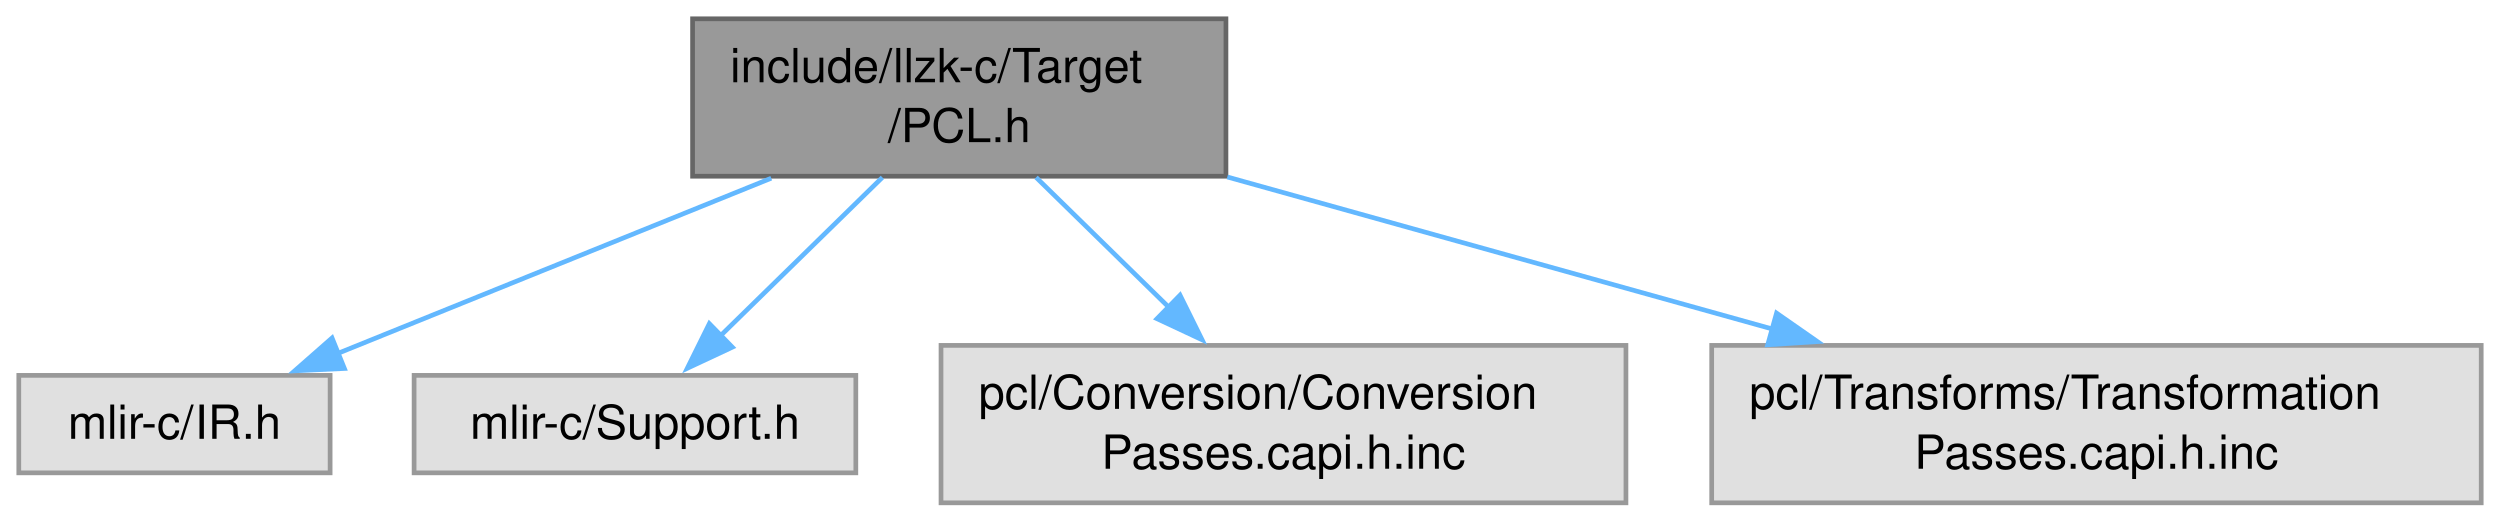
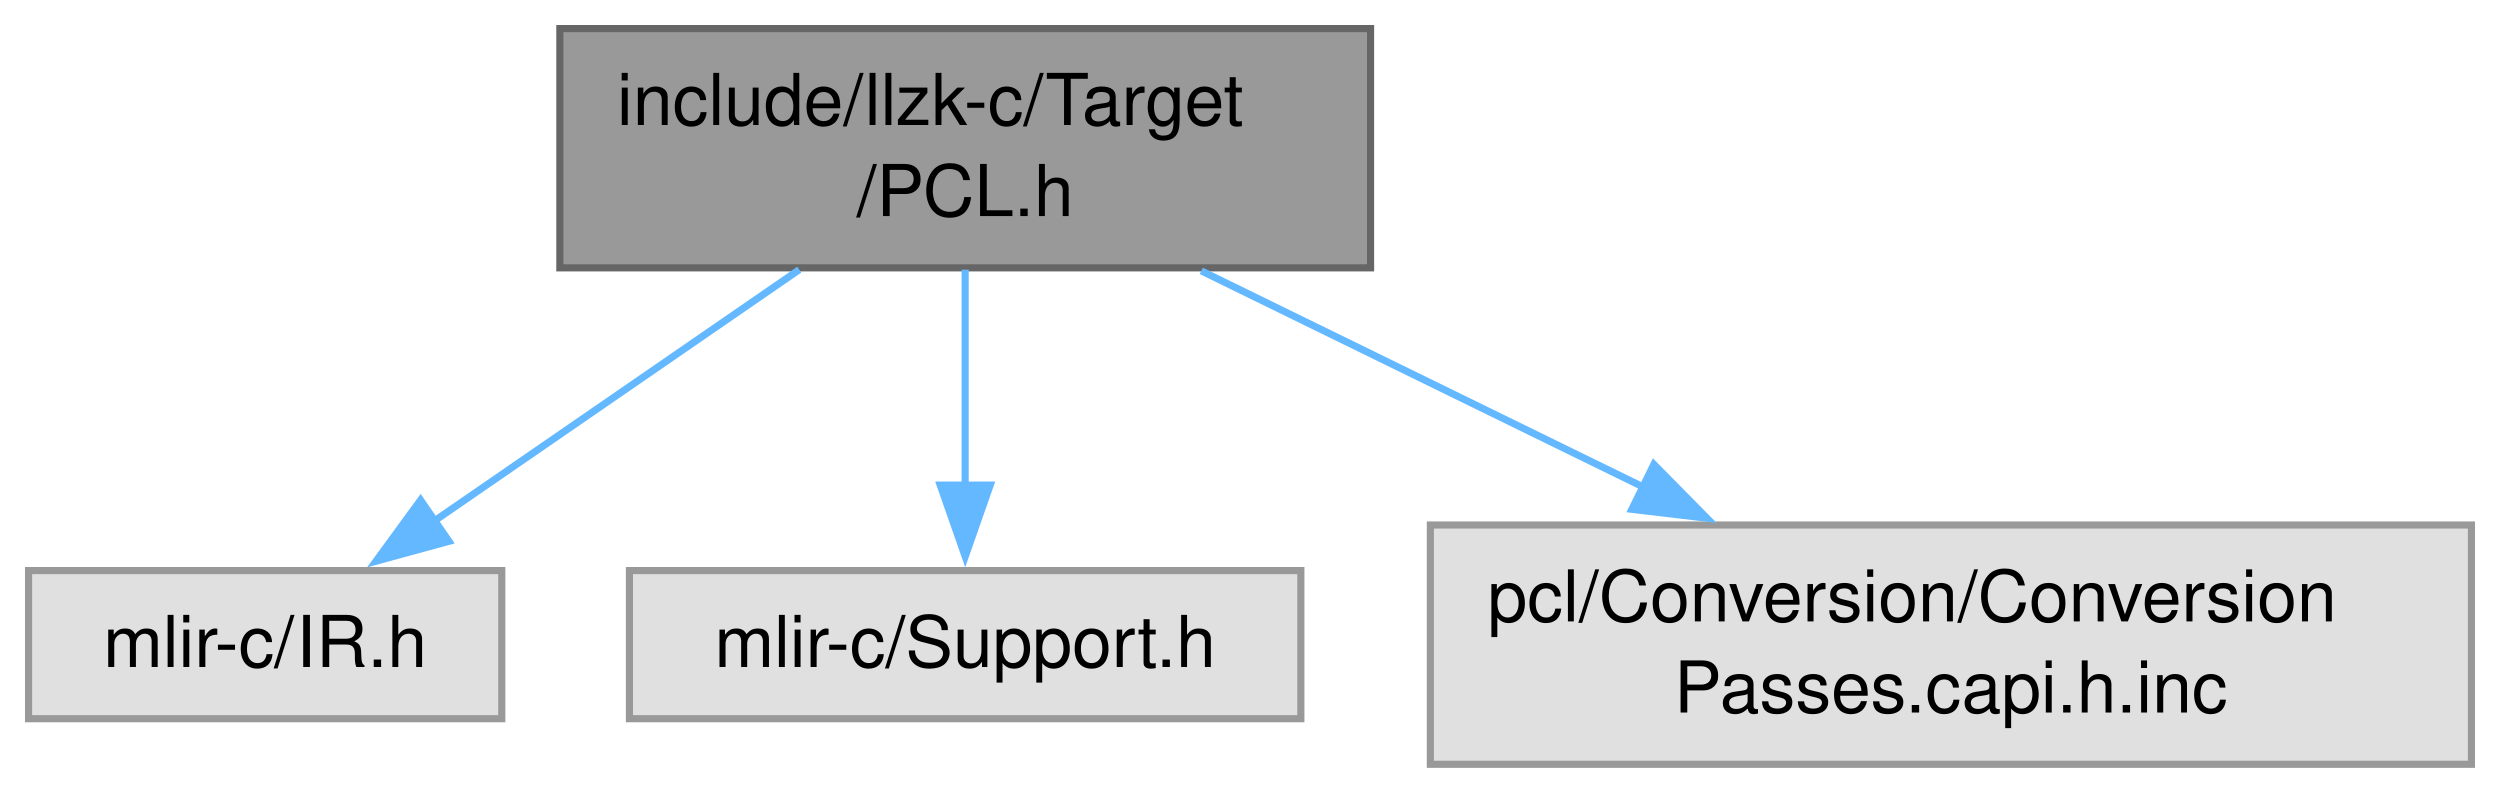
- <svg xmlns="http://www.w3.org/2000/svg" xmlns:xlink="http://www.w3.org/1999/xlink" width="532pt" height="111pt" viewBox="0.00 0.00 532.00 111.00">
+ <svg xmlns="http://www.w3.org/2000/svg" xmlns:xlink="http://www.w3.org/1999/xlink" width="350pt" height="111pt" viewBox="0.00 0.00 350.00 111.00">
  <g id="graph0" class="graph" transform="scale(1 1) rotate(0) translate(4 107)">
    <g id="Node000001" class="node">
      <g id="a_Node000001">
        <a xlink:title=" ">
-           <polygon fill="#999999" stroke="#666666" points="256.88,-103 143.38,-103 143.38,-69.5 256.88,-69.5 256.88,-103" />
-           <text text-anchor="start" x="151.38" y="-89.5" font-family="Helvetica,sans-Serif" font-size="10.00">include/llzk-c/Target</text>
-           <text text-anchor="middle" x="200.12" y="-76.75" font-family="Helvetica,sans-Serif" font-size="10.00">/PCL.h</text>
+           <polygon fill="#999999" stroke="#666666" points="187.88,-103 74.38,-103 74.38,-69.5 187.88,-69.5 187.88,-103" />
+           <text text-anchor="start" x="82.38" y="-89.5" font-family="Helvetica,sans-Serif" font-size="10.00">include/llzk-c/Target</text>
+           <text text-anchor="middle" x="131.12" y="-76.75" font-family="Helvetica,sans-Serif" font-size="10.00">/PCL.h</text>
        </a>
      </g>
    </g>
    <g id="Node000002" class="node">
      <g id="a_Node000002">
        <a xlink:title=" ">
          <polygon fill="#e0e0e0" stroke="#999999" points="66.25,-27.12 0,-27.12 0,-6.38 66.25,-6.38 66.25,-27.12" />
          <text text-anchor="middle" x="33.12" y="-13.62" font-family="Helvetica,sans-Serif" font-size="10.00">mlir-c/IR.h</text>
        </a>
      </g>
    </g>
    <g id="edge1_Node000001_Node000002" class="edge">
      <g id="a_edge1_Node000001_Node000002">
        <a xlink:title=" ">
-           <path fill="none" stroke="#63b8ff" d="M160.12,-69.08C131.97,-57.7 94.65,-42.62 67.77,-31.75" />
-           <polygon fill="#63b8ff" stroke="#63b8ff" points="69.29,-28.59 58.7,-28.09 66.66,-35.08 69.29,-28.59" />
+           <path fill="none" stroke="#63b8ff" d="M107.9,-69.25C92.49,-58.64 72.31,-44.74 56.8,-34.06" />
+           <polygon fill="#63b8ff" stroke="#63b8ff" points="58.85,-31.22 48.63,-28.43 54.88,-36.99 58.85,-31.22" />
        </a>
      </g>
    </g>
    <g id="Node000003" class="node">
      <g id="a_Node000003">
        <a xlink:title=" ">
          <polygon fill="#e0e0e0" stroke="#999999" points="178.12,-27.12 84.12,-27.12 84.12,-6.38 178.12,-6.38 178.12,-27.12" />
          <text text-anchor="middle" x="131.12" y="-13.62" font-family="Helvetica,sans-Serif" font-size="10.00">mlir-c/Support.h</text>
        </a>
      </g>
    </g>
    <g id="edge2_Node000001_Node000003" class="edge">
      <g id="a_edge2_Node000001_Node000003">
        <a xlink:title=" ">
-           <path fill="none" stroke="#63b8ff" d="M183.77,-69.25C173.44,-59.14 160.06,-46.06 149.38,-35.61" />
-           <polygon fill="#63b8ff" stroke="#63b8ff" points="151.84,-33.12 142.25,-28.63 146.95,-38.13 151.84,-33.12" />
+           <path fill="none" stroke="#63b8ff" d="M131.12,-69.25C131.12,-60.15 131.12,-48.64 131.12,-38.82" />
+           <polygon fill="#63b8ff" stroke="#63b8ff" points="134.63,-39.09 131.13,-29.09 127.63,-39.09 134.63,-39.09" />
        </a>
      </g>
    </g>
    <g id="Node000004" class="node">
      <g id="a_Node000004">
        <a xlink:title=" ">
          <polygon fill="#e0e0e0" stroke="#999999" points="342,-33.5 196.25,-33.5 196.25,0 342,0 342,-33.5" />
          <text text-anchor="start" x="204.25" y="-20" font-family="Helvetica,sans-Serif" font-size="10.00">pcl/Conversion/Conversion</text>
          <text text-anchor="middle" x="269.12" y="-7.25" font-family="Helvetica,sans-Serif" font-size="10.00">Passes.capi.h.inc</text>
        </a>
      </g>
    </g>
    <g id="edge3_Node000001_Node000004" class="edge">
      <g id="a_edge3_Node000001_Node000004">
        <a xlink:title=" ">
-           <path fill="none" stroke="#63b8ff" d="M216.48,-69.25C224.9,-61.02 235.34,-50.8 244.69,-41.65" />
-           <polygon fill="#63b8ff" stroke="#63b8ff" points="247.11,-44.19 251.81,-34.69 242.21,-39.18 247.11,-44.19" />
-         </a>
-       </g>
-     </g>
-     <g id="Node000005" class="node">
-       <g id="a_Node000005">
-         <a xlink:title=" ">
-           <polygon fill="#e0e0e0" stroke="#999999" points="524,-33.5 360.25,-33.5 360.25,0 524,0 524,-33.5" />
-           <text text-anchor="start" x="368.25" y="-20" font-family="Helvetica,sans-Serif" font-size="10.00">pcl/Transforms/Transformation</text>
-           <text text-anchor="middle" x="442.12" y="-7.25" font-family="Helvetica,sans-Serif" font-size="10.00">Passes.capi.h.inc</text>
-         </a>
-       </g>
-     </g>
-     <g id="edge4_Node000001_Node000005" class="edge">
-       <g id="a_edge4_Node000001_Node000005">
-         <a xlink:title=" ">
-           <path fill="none" stroke="#63b8ff" d="M257.17,-69.34C292.02,-59.62 336.8,-47.13 373.57,-36.87" />
-           <polygon fill="#63b8ff" stroke="#63b8ff" points="374.05,-40.37 382.75,-34.31 372.17,-33.63 374.05,-40.37" />
+           <path fill="none" stroke="#63b8ff" d="M164.18,-69.08C182.78,-59.98 206.23,-48.52 226.23,-38.73" />
+           <polygon fill="#63b8ff" stroke="#63b8ff" points="227.54,-41.99 234.98,-34.45 224.46,-35.7 227.54,-41.99" />
        </a>
      </g>
    </g>
  </g>
</svg>
